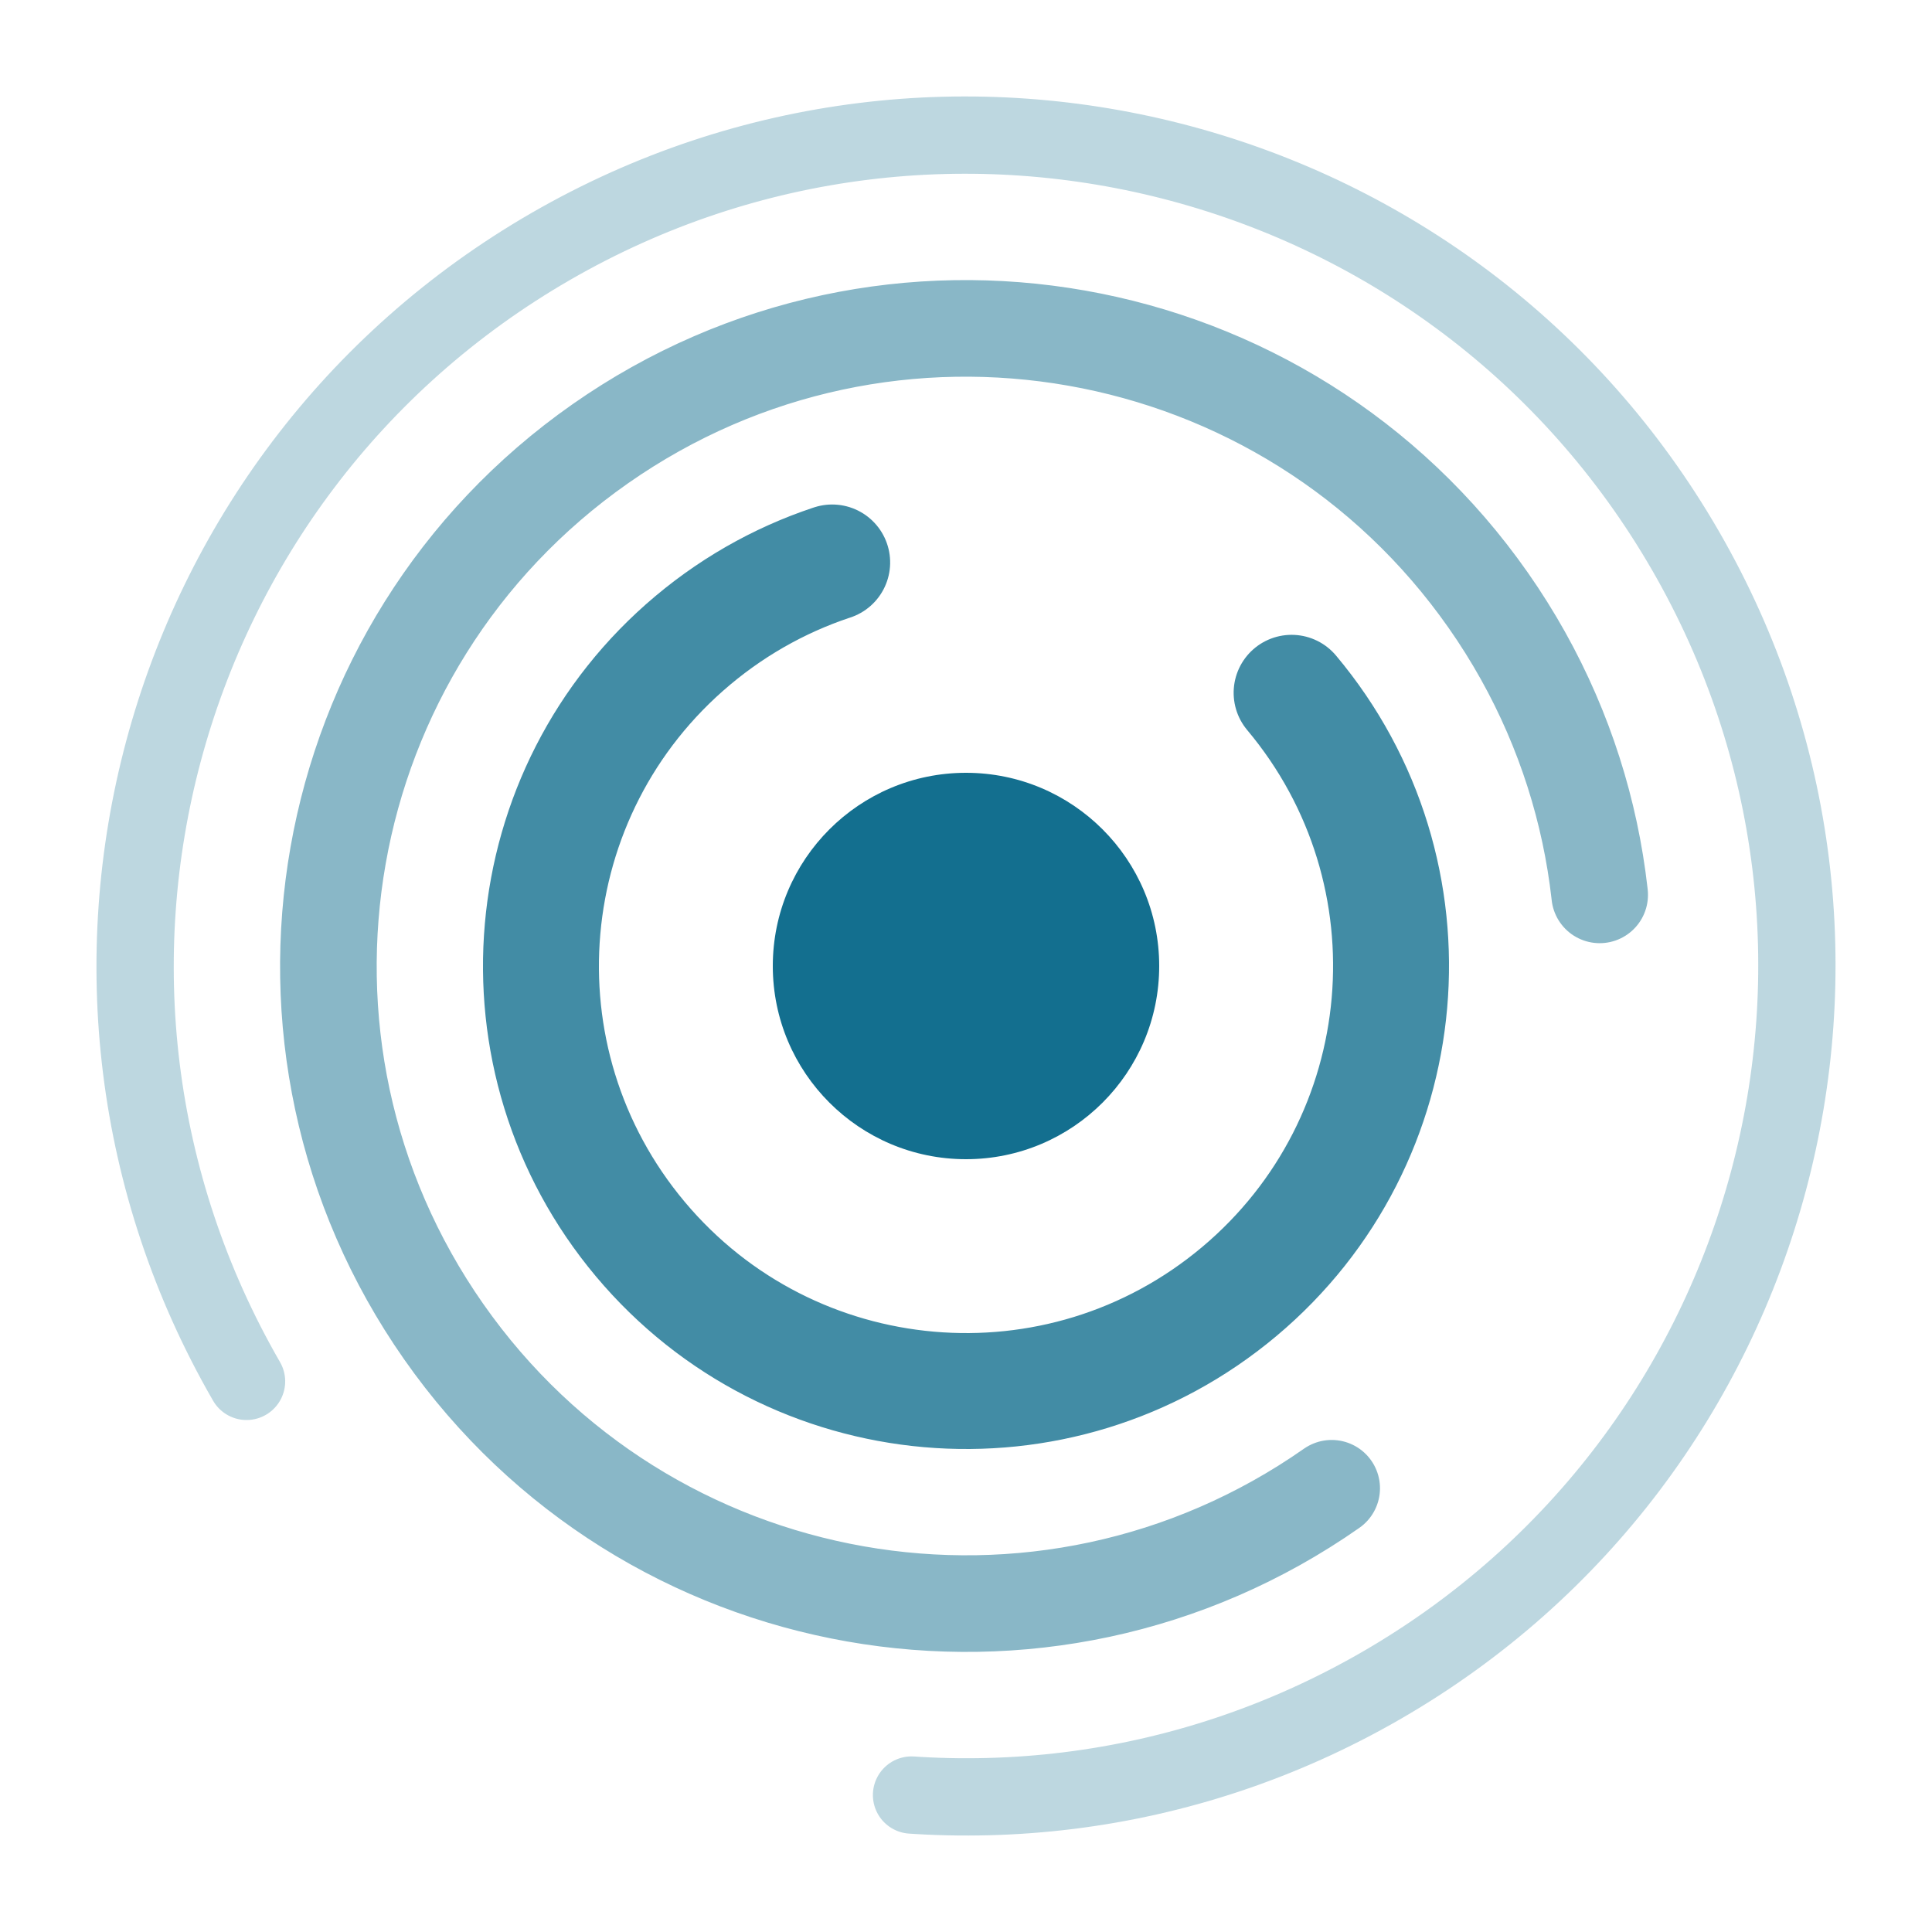
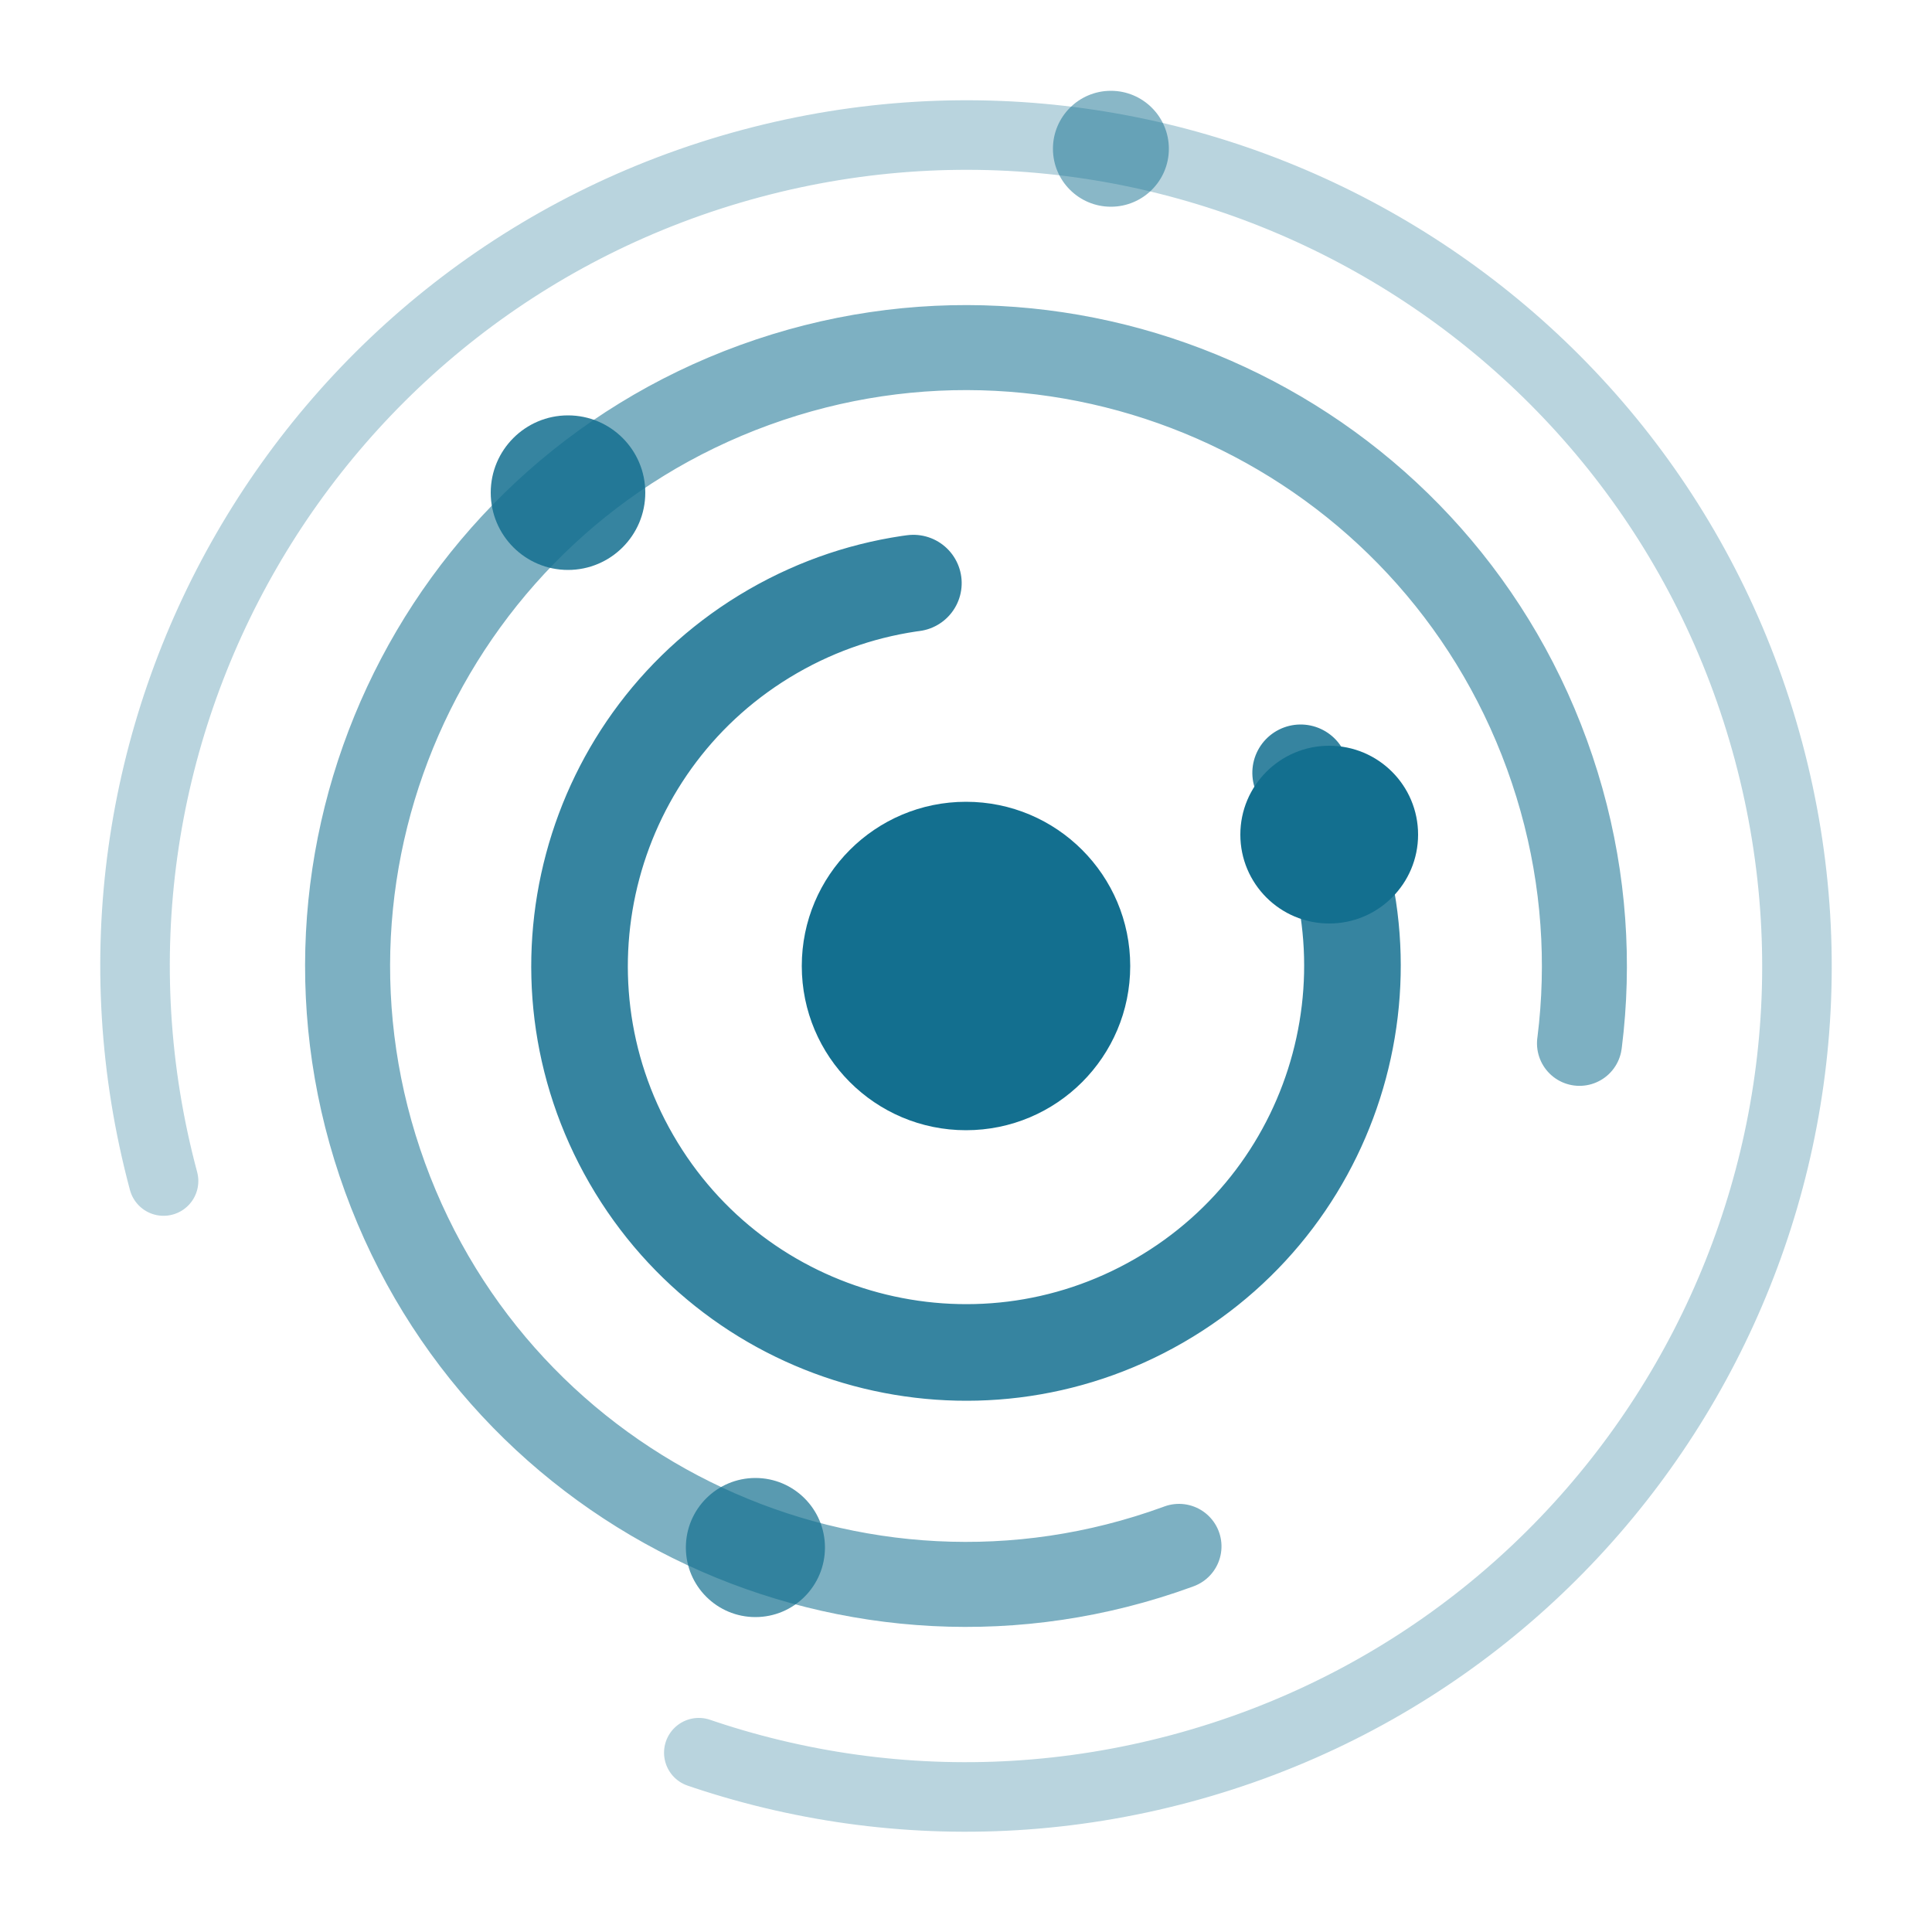
<svg xmlns="http://www.w3.org/2000/svg" viewBox="0 0 100 100" fill="none">
-   <circle cx="50" cy="50" r="10" fill="#136F8F" />
-   <circle cx="50" cy="50" r="22" stroke="#136F8F" stroke-width="6" opacity=".8" stroke-linecap="round" stroke-dasharray="112 27" transform="rotate(-40 50 50)" />
-   <circle cx="50" cy="50" r="33" stroke="#136F8F" stroke-width="5" opacity=".5" stroke-linecap="round" stroke-dasharray="172 36" transform="rotate(55 50 50)" />
-   <circle cx="50" cy="50" r="43" stroke="#136F8F" stroke-width="4" opacity=".28" stroke-linecap="round" stroke-dasharray="228 43" transform="rotate(150 50 50)" />
+   <circle cx="50" cy="50" r="20" stroke="#136F8F" stroke-width="5" opacity=".85" stroke-linecap="round" stroke-dasharray="102 24" transform="rotate(-30 50 50)" />
+   <circle cx="50" cy="50" r="32" stroke="#136F8F" stroke-width="4.4" opacity=".55" stroke-linecap="round" stroke-dasharray="166 35" transform="rotate(70 50 50)" />
+   <circle cx="50" cy="50" r="43" stroke="#136F8F" stroke-width="3.6" opacity=".3" stroke-linecap="round" stroke-dasharray="228 43" transform="rotate(165 50 50)" />
+   <circle cx="50" cy="50" r="8.5" fill="#136F8F" />
+   <circle cx="68.8" cy="43.2" r="4.6" fill="#136F8F" />
+   <circle cx="29.4" cy="25.5" r="4" fill="#136F8F" opacity=".85" />
+   <circle cx="39.1" cy="80.1" r="3.6" fill="#136F8F" opacity=".7" />
+   <circle cx="57.5" cy="7.7" r="3" fill="#136F8F" opacity=".5" />
</svg>
